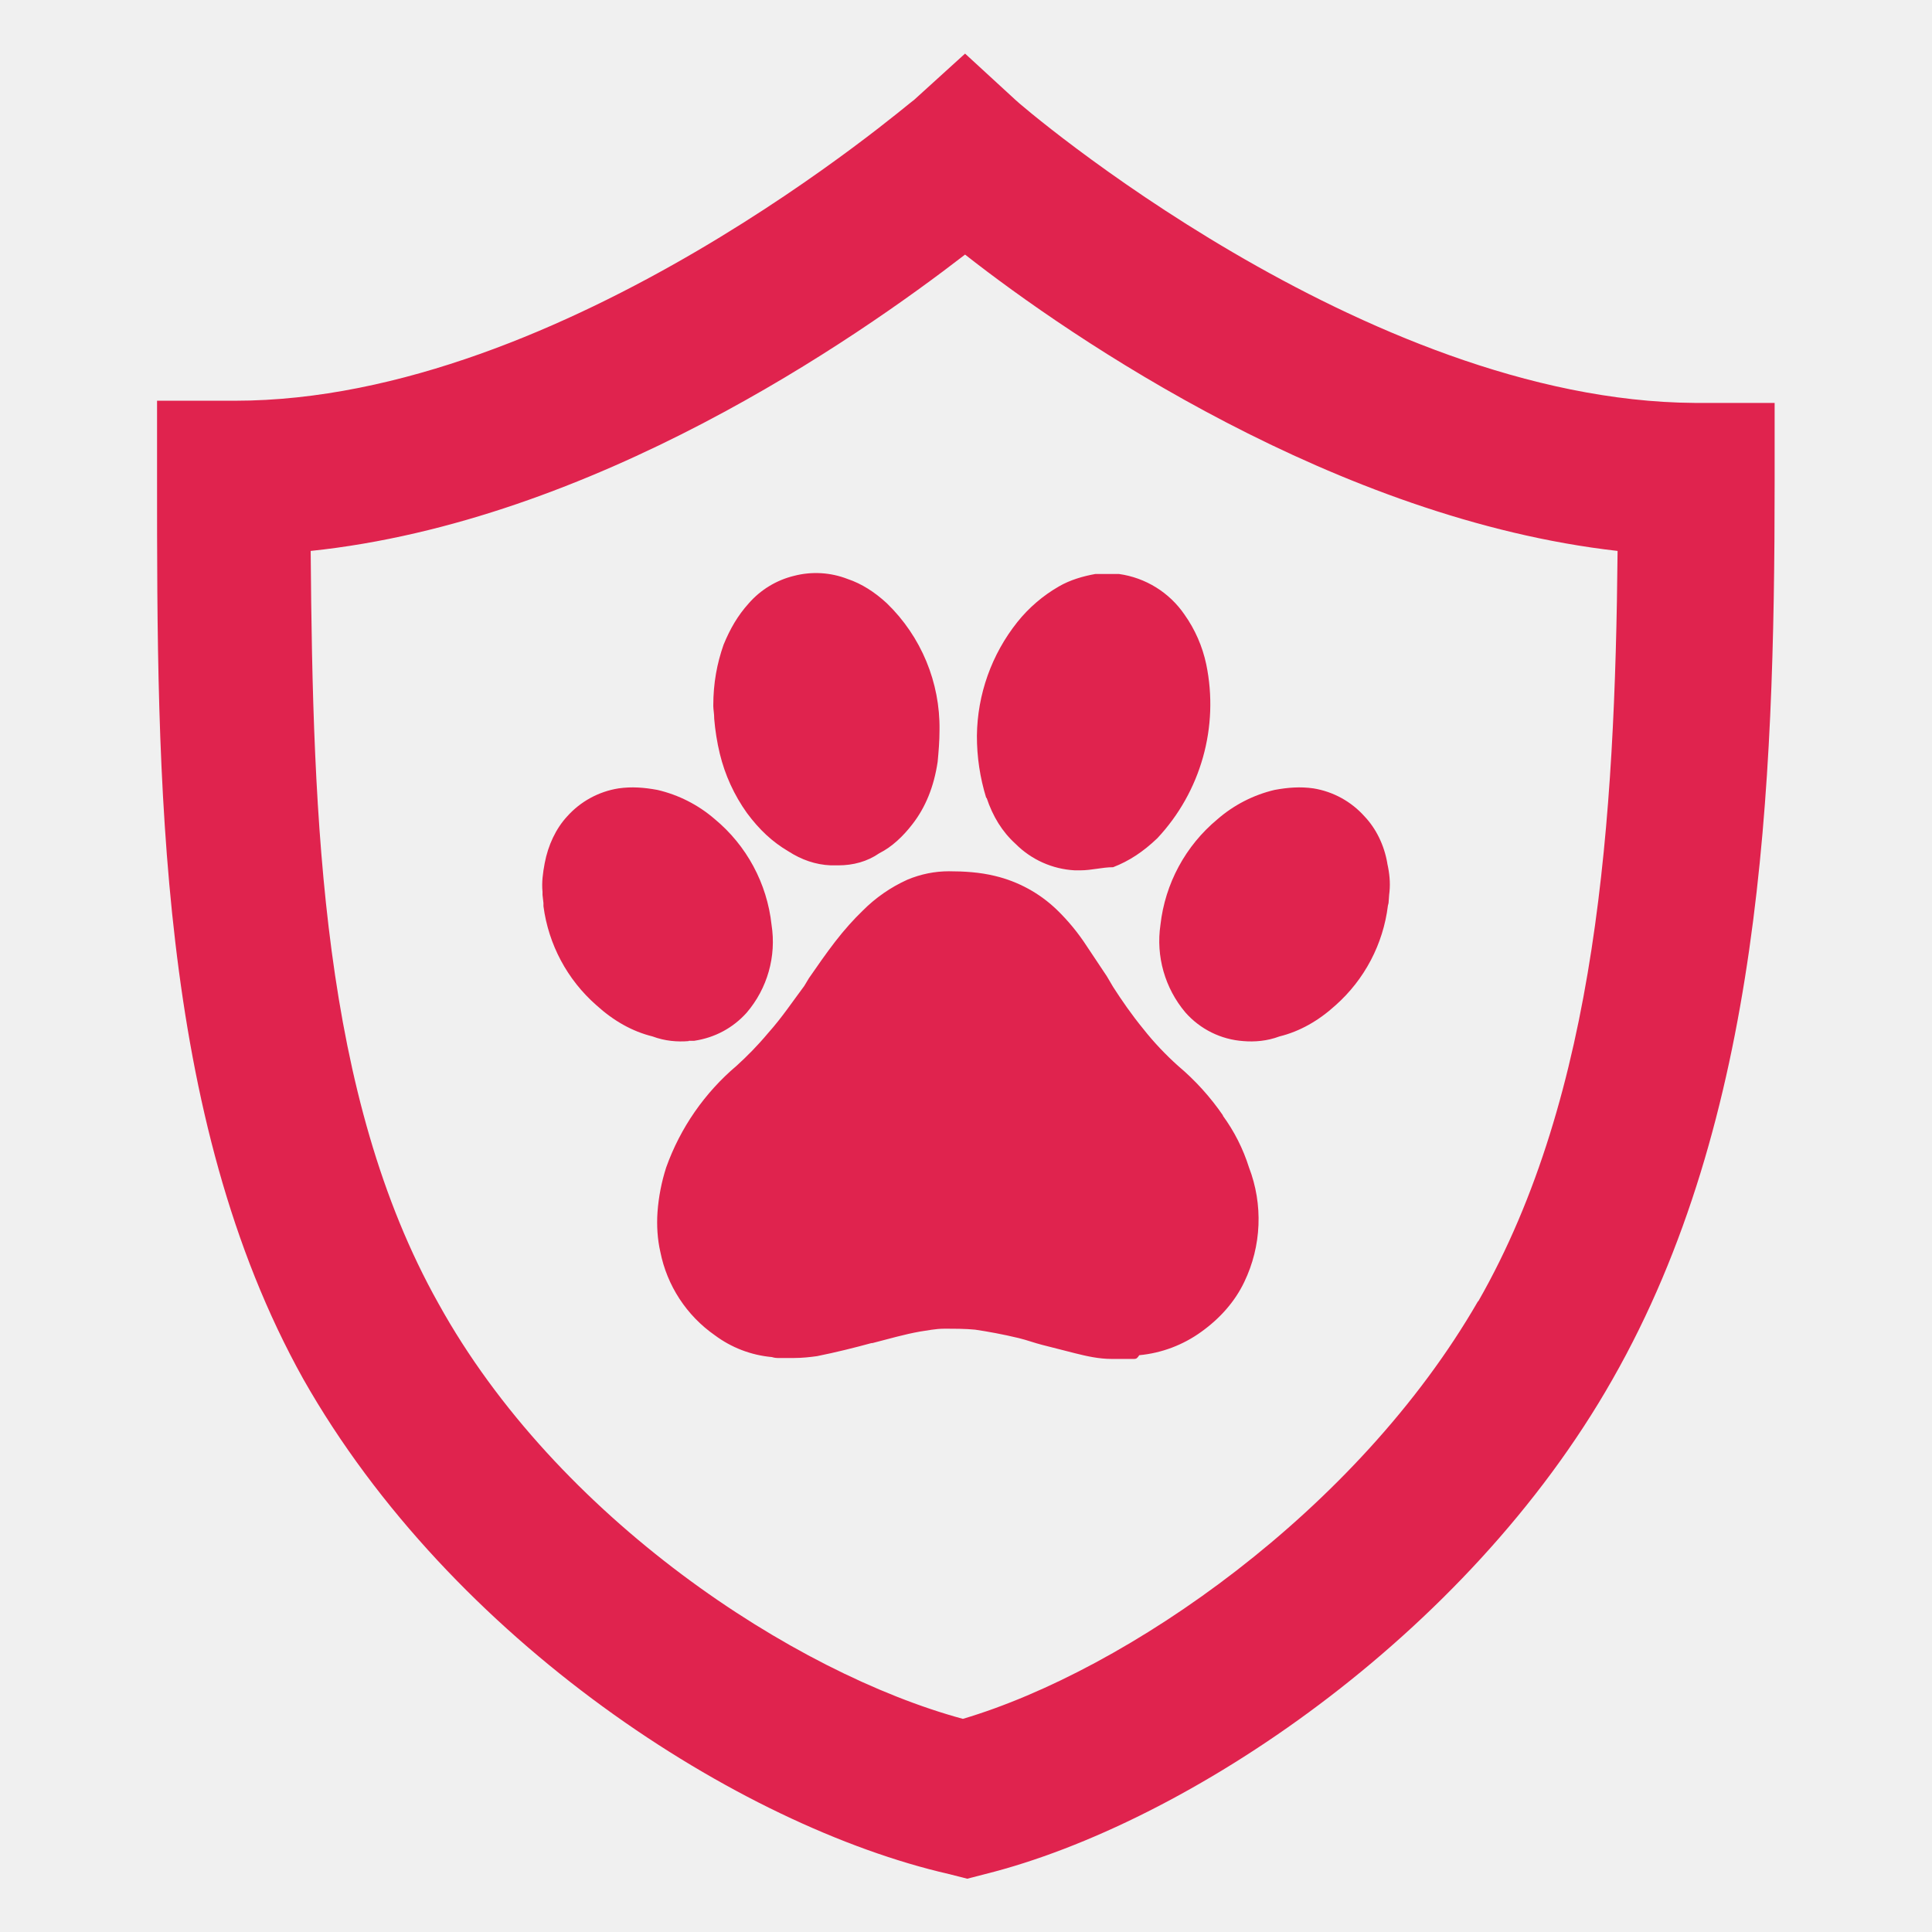
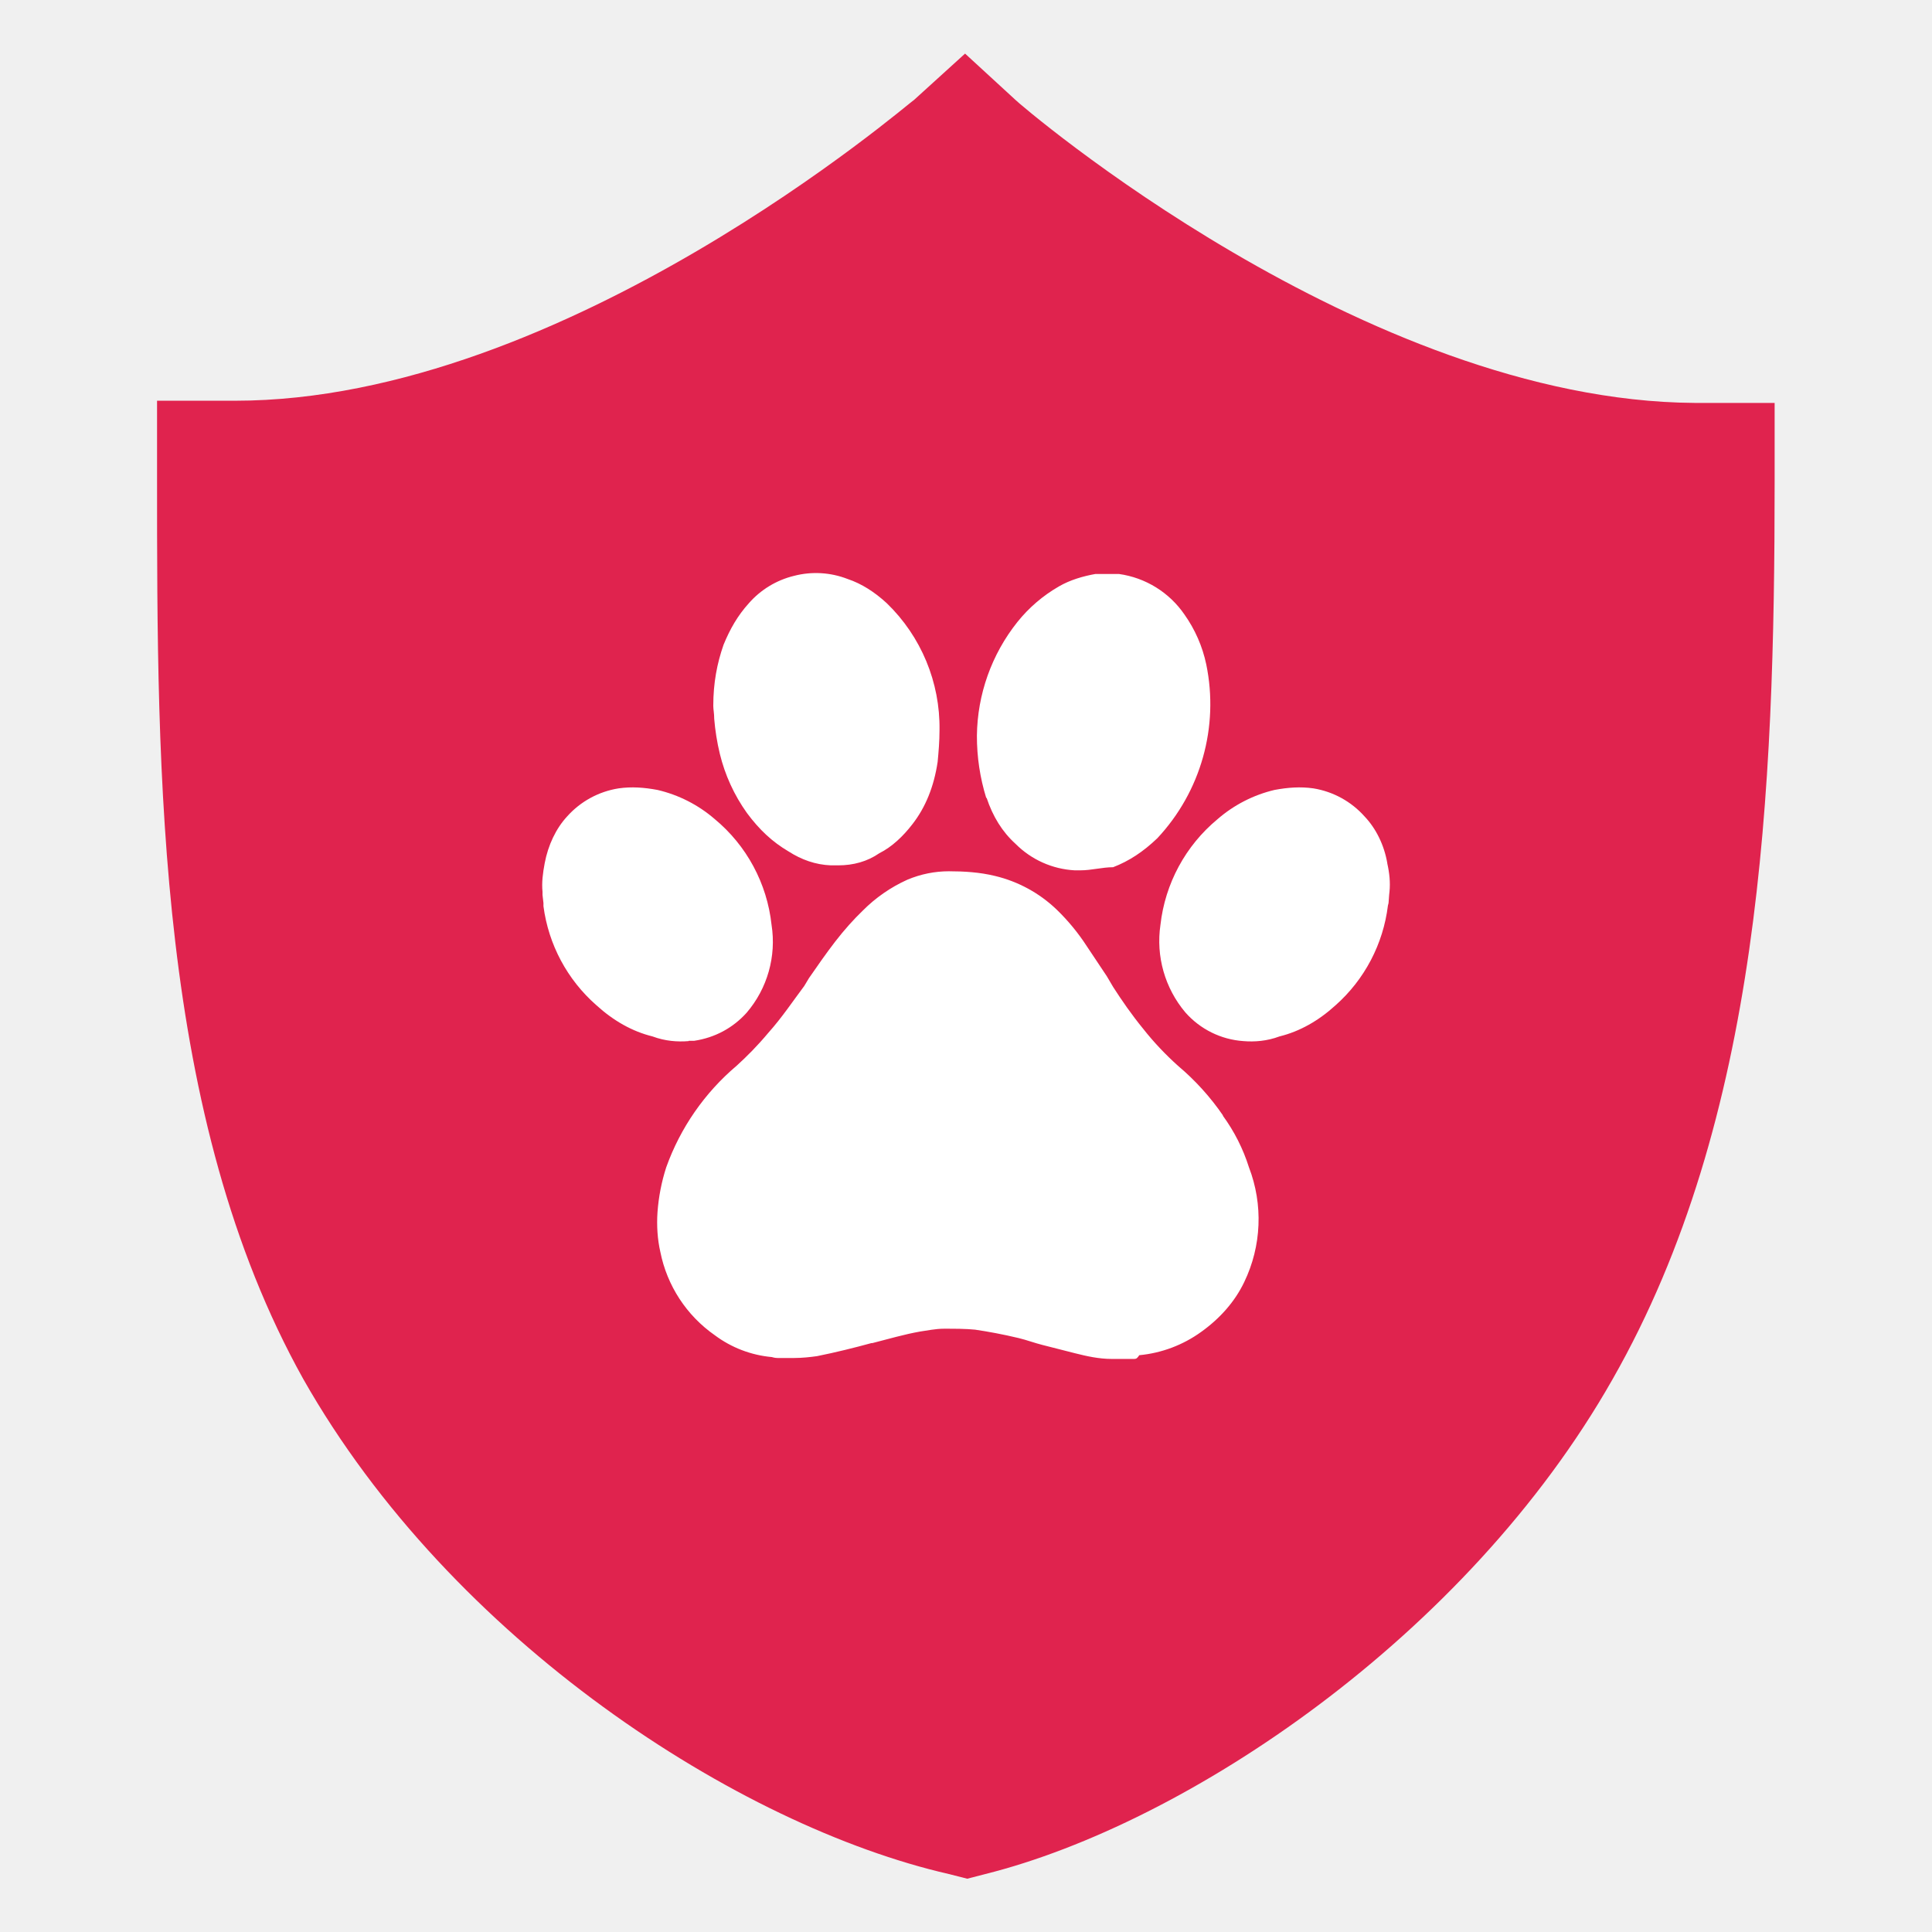
<svg xmlns="http://www.w3.org/2000/svg" width="120" height="120" viewBox="0 0 620 620" preserveAspectRatio="xMinYMid meet">
-   <g fill="#e0234e">
-     <path d="m325.7 31.9-16-14.7L293.4 32c-1.4.7-112 96.6-218 96.6h-25v24.9c0 95.9 0 204.9 46.9 289C145 526.7 237.2 586 304.5 601.4l5.9 1.5 5.8-1.5c64.4-16.1 154.4-76.1 201.3-158.8 47.6-83.5 52-188.1 52-288.4v-24.9h-25.7c-106-.7-216.6-95.8-218-97.3zm148.6 385.7C435.5 484.9 361.6 536 309 551.6c-54.2-14.7-130.3-64.5-168.3-133.3-37.4-66.6-40.3-154.4-41-241.5 90.7-9.5 174.9-68 210-95.1 34.4 27 119.3 84.9 209.4 95.1-.8 86.4-6.6 174.2-44.7 240.8z" />
-     <path d="M221 334h1.8c6.6-1 12.4-4.1 16.8-9a35 35 0 0 0 8-28.2 51.2 51.2 0 0 0-18.3-34 43 43 0 0 0-18.3-9.3c-4.3-.8-8.3-1.1-12.5-.5a28 28 0 0 0-16.5 9c-3.6 3.9-6.1 9.2-7.2 15-.6 3.2-1 6.2-.7 9.2v1l.3 2.6v1a51.1 51.1 0 0 0 17 31.8c5.5 5 11.5 8.4 18 10 4 1.5 8 1.8 11.6 1.5M231 241.9a55 55 0 0 0 8.7 19c4 5.4 8.2 9.3 13.3 12.3 4.2 2.7 8.7 4.3 13.6 4.5h2.4c4.8 0 9.3-1.2 13.2-3.9 4-2 7.6-5.4 10.6-9.3 4.2-5.4 6.9-12 8.1-20 .3-3.2.6-6.6.6-10.2a55.5 55.5 0 0 0-16.9-40.7c-3.9-3.6-8.1-6.3-12.6-7.8a28 28 0 0 0-17.2-1 28.1 28.1 0 0 0-14.5 8.8c-3.6 4-6 8.2-8.1 13.3-2.1 6-3.3 12.3-3.3 19.6 0 1.2.3 2.4.3 4.2.3 3.6.9 7.5 1.8 11.2M316.6 256c2 6 5 10.9 9.3 14.8a29 29 0 0 0 19 8.5h1.8c3.6 0 7-1 10.5-1 5.2-2 9.7-5 14.2-9.3a63 63 0 0 0 15.7-55.8 43 43 0 0 0-7-16 30.6 30.6 0 0 0-21-13h-7.6c-3.9.7-8.1 1.9-11.7 4a47.2 47.2 0 0 0-13.3 11.4 59.6 59.6 0 0 0-13 36.5 67 67 0 0 0 3 20M445.2 277c-1-5.8-3.6-11.1-7.3-15a28 28 0 0 0-16.4-9c-4.2-.6-8.2-.3-12.5.5a43 43 0 0 0-18.3 9.4 51.5 51.5 0 0 0-18.3 33.9 35.5 35.5 0 0 0 8 28.1 27.3 27.3 0 0 0 18.6 9.2c3.6.3 7.6 0 11.6-1.5 6.5-1.6 12.5-5 18-10a51.1 51.1 0 0 0 16.8-32l.2-.8.2-2.7.1-.9c.3-3 0-6-.7-9.1M392.5 358a80 80 0 0 0-14.5-16c-4-3.6-7.8-7.6-11.1-11.8-3.7-4.5-7-9.3-9.7-13.5l-2-3.4-6.4-9.6a67.1 67.1 0 0 0-9.7-11.8 43 43 0 0 0-19.8-10.8c-4.9-1.2-10-1.5-14.8-1.5-4.5 0-9 .9-13.3 2.7a48 48 0 0 0-14.4 10c-2.7 2.6-5.8 6-8.8 9.9-3 3.9-5.7 7.8-8.4 11.7l-1.5 2.5c-3.6 4.8-7.2 10.2-11.5 15-3.6 4.3-6.9 7.6-10.2 10.6a76.4 76.4 0 0 0-22.6 32.6A61.3 61.3 0 0 0 211 389c-.3 4.3 0 8.8.9 12.7a42.8 42.8 0 0 0 17.5 26.8 36 36 0 0 0 18.3 7c1 .3 1.5.3 2.5.3h4.5c2.7 0 5.4-.3 7.5-.6 6-1.2 12-2.7 17.5-4.2h.3c5.1-1.3 10.2-2.8 15.3-3.7 2.2-.3 4.9-.9 7.6-.9 3.6 0 7 0 10 .3 4.1.6 9 1.5 14 2.7 2.5.6 5.2 1.6 7.6 2.2l10.6 2.7c3.6.9 7.5 1.8 11.7 1.8h7.2c.7 0 1-.3 1.6-1.2a40.5 40.5 0 0 0 19.9-7.5c6-4.3 10.8-9.7 13.8-16a46.4 46.4 0 0 0 1.5-36.8 57.4 57.4 0 0 0-8.4-16.6" />
+   <g>
+     <path fill="#e0234e" d="m325.7 31.9-16-14.7L293.4 32c-1.4.7-112 96.6-218 96.6h-25v24.9c0 95.9 0 204.9 46.9 289C145 526.7 237.2 586 304.5 601.4l5.9 1.5 5.8-1.5c64.4-16.1 154.4-76.1 201.3-158.8 47.6-83.5 52-188.1 52-288.4v-24.9h-25.7c-106-.7-216.6-95.8-218-97.3zz" />
+     <path fill="#fff" d="M221 334h1.8c6.6-1 12.4-4.1 16.8-9a35 35 0 0 0 8-28.2 51.2 51.2 0 0 0-18.3-34 43 43 0 0 0-18.3-9.3c-4.3-.8-8.3-1.1-12.5-.5a28 28 0 0 0-16.5 9c-3.6 3.9-6.1 9.2-7.2 15-.6 3.2-1 6.2-.7 9.2v1l.3 2.6v1a51.1 51.1 0 0 0 17 31.8c5.5 5 11.5 8.4 18 10 4 1.5 8 1.8 11.6 1.5M231 241.9a55 55 0 0 0 8.7 19c4 5.4 8.2 9.3 13.3 12.3 4.2 2.7 8.7 4.3 13.6 4.5h2.4c4.8 0 9.3-1.2 13.2-3.9 4-2 7.6-5.4 10.6-9.3 4.2-5.4 6.9-12 8.1-20 .3-3.2.6-6.6.6-10.2a55.5 55.5 0 0 0-16.9-40.7c-3.9-3.6-8.1-6.3-12.6-7.8a28 28 0 0 0-17.2-1 28.1 28.1 0 0 0-14.5 8.8c-3.6 4-6 8.2-8.1 13.3-2.1 6-3.3 12.3-3.3 19.6 0 1.2.3 2.4.3 4.2.3 3.6.9 7.5 1.8 11.2M316.6 256c2 6 5 10.9 9.3 14.8a29 29 0 0 0 19 8.5h1.8c3.6 0 7-1 10.5-1 5.2-2 9.7-5 14.2-9.3a63 63 0 0 0 15.7-55.8 43 43 0 0 0-7-16 30.6 30.6 0 0 0-21-13h-7.6c-3.9.7-8.1 1.9-11.7 4a47.2 47.2 0 0 0-13.3 11.4 59.6 59.6 0 0 0-13 36.5 67 67 0 0 0 3 20M445.2 277c-1-5.8-3.6-11.1-7.3-15a28 28 0 0 0-16.4-9c-4.2-.6-8.2-.3-12.5.5a43 43 0 0 0-18.3 9.4 51.5 51.5 0 0 0-18.3 33.9 35.5 35.5 0 0 0 8 28.1 27.3 27.3 0 0 0 18.6 9.2c3.6.3 7.6 0 11.6-1.5 6.5-1.6 12.5-5 18-10a51.1 51.1 0 0 0 16.8-32l.2-.8.2-2.7.1-.9c.3-3 0-6-.7-9.1M392.5 358a80 80 0 0 0-14.5-16c-4-3.6-7.8-7.6-11.1-11.8-3.7-4.5-7-9.3-9.7-13.5l-2-3.4-6.4-9.6a67.1 67.1 0 0 0-9.7-11.8 43 43 0 0 0-19.8-10.8c-4.9-1.2-10-1.5-14.8-1.5-4.5 0-9 .9-13.3 2.7a48 48 0 0 0-14.4 10c-2.7 2.6-5.8 6-8.8 9.9-3 3.9-5.7 7.8-8.4 11.7l-1.5 2.5c-3.6 4.8-7.2 10.2-11.5 15-3.6 4.3-6.9 7.6-10.2 10.6a76.4 76.4 0 0 0-22.6 32.6A61.3 61.3 0 0 0 211 389c-.3 4.3 0 8.8.9 12.7a42.8 42.8 0 0 0 17.5 26.8 36 36 0 0 0 18.3 7c1 .3 1.5.3 2.5.3h4.5c2.7 0 5.4-.3 7.5-.6 6-1.2 12-2.7 17.5-4.2h.3c5.1-1.3 10.2-2.8 15.3-3.7 2.2-.3 4.9-.9 7.6-.9 3.6 0 7 0 10 .3 4.1.6 9 1.5 14 2.7 2.5.6 5.2 1.6 7.6 2.2l10.6 2.7c3.6.9 7.5 1.8 11.7 1.8h7.2c.7 0 1-.3 1.6-1.2a40.5 40.5 0 0 0 19.9-7.5c6-4.3 10.8-9.7 13.8-16a46.4 46.4 0 0 0 1.5-36.8 57.4 57.4 0 0 0-8.4-16.6" />
  </g>
</svg>
